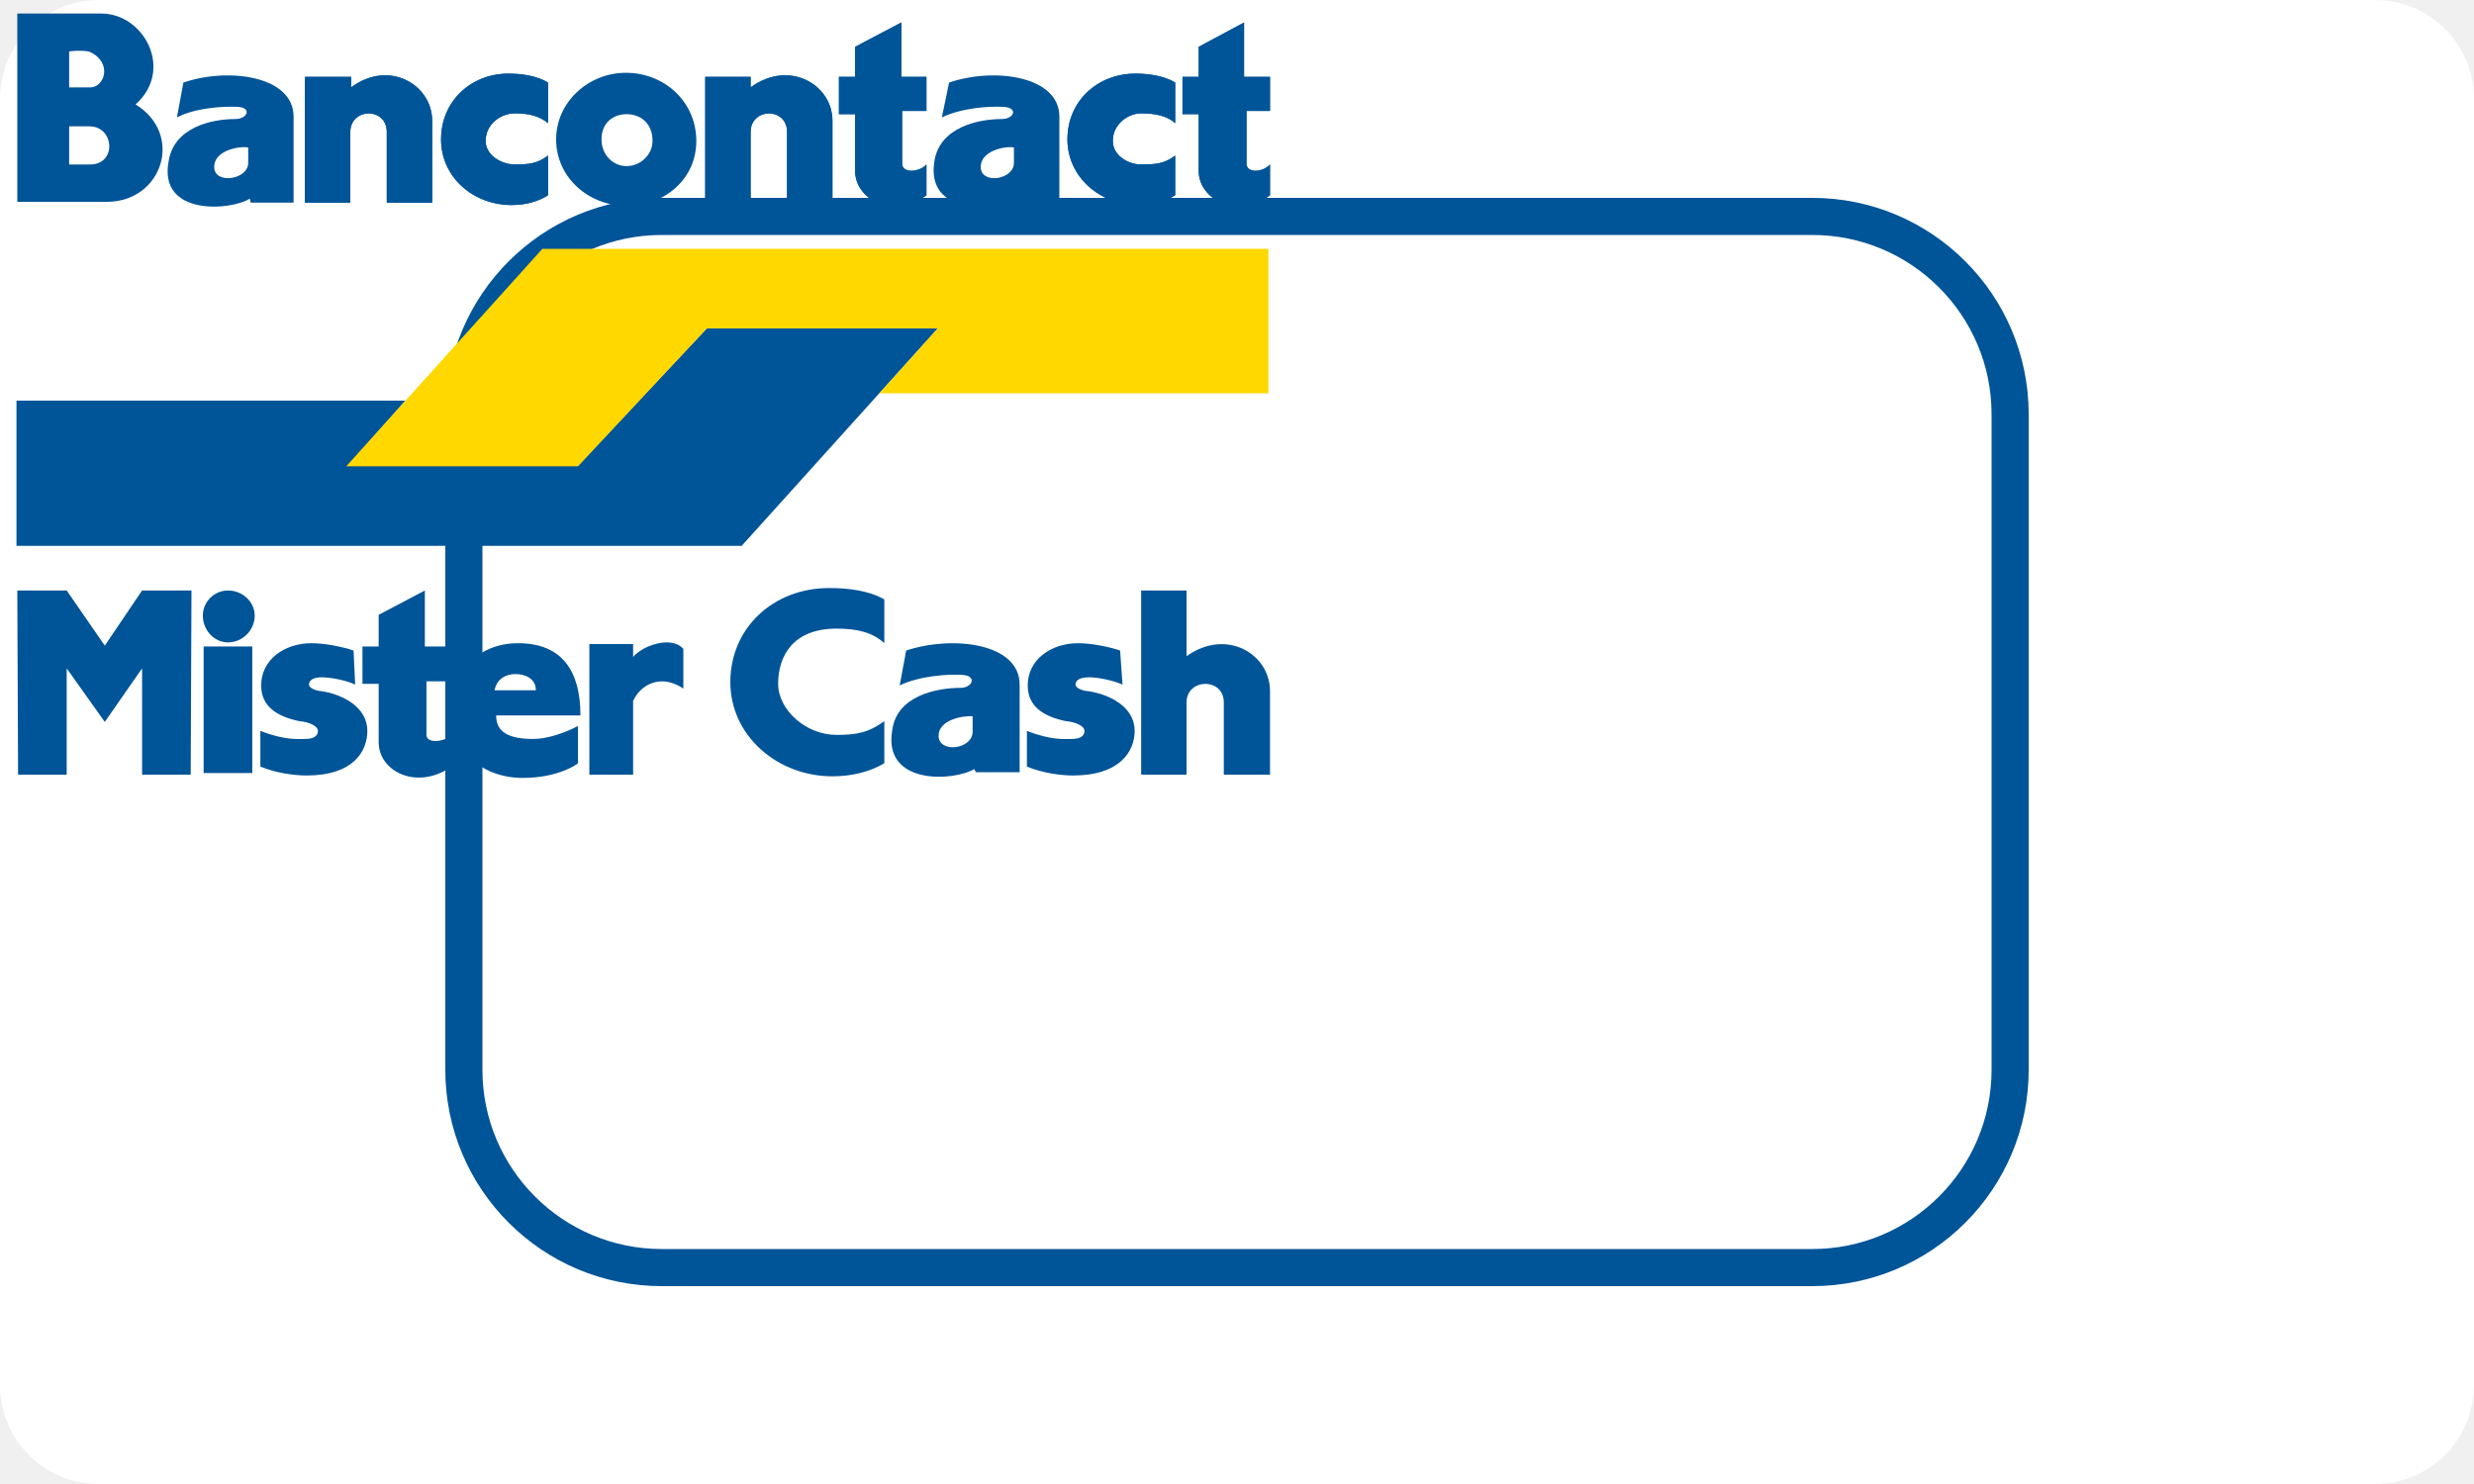
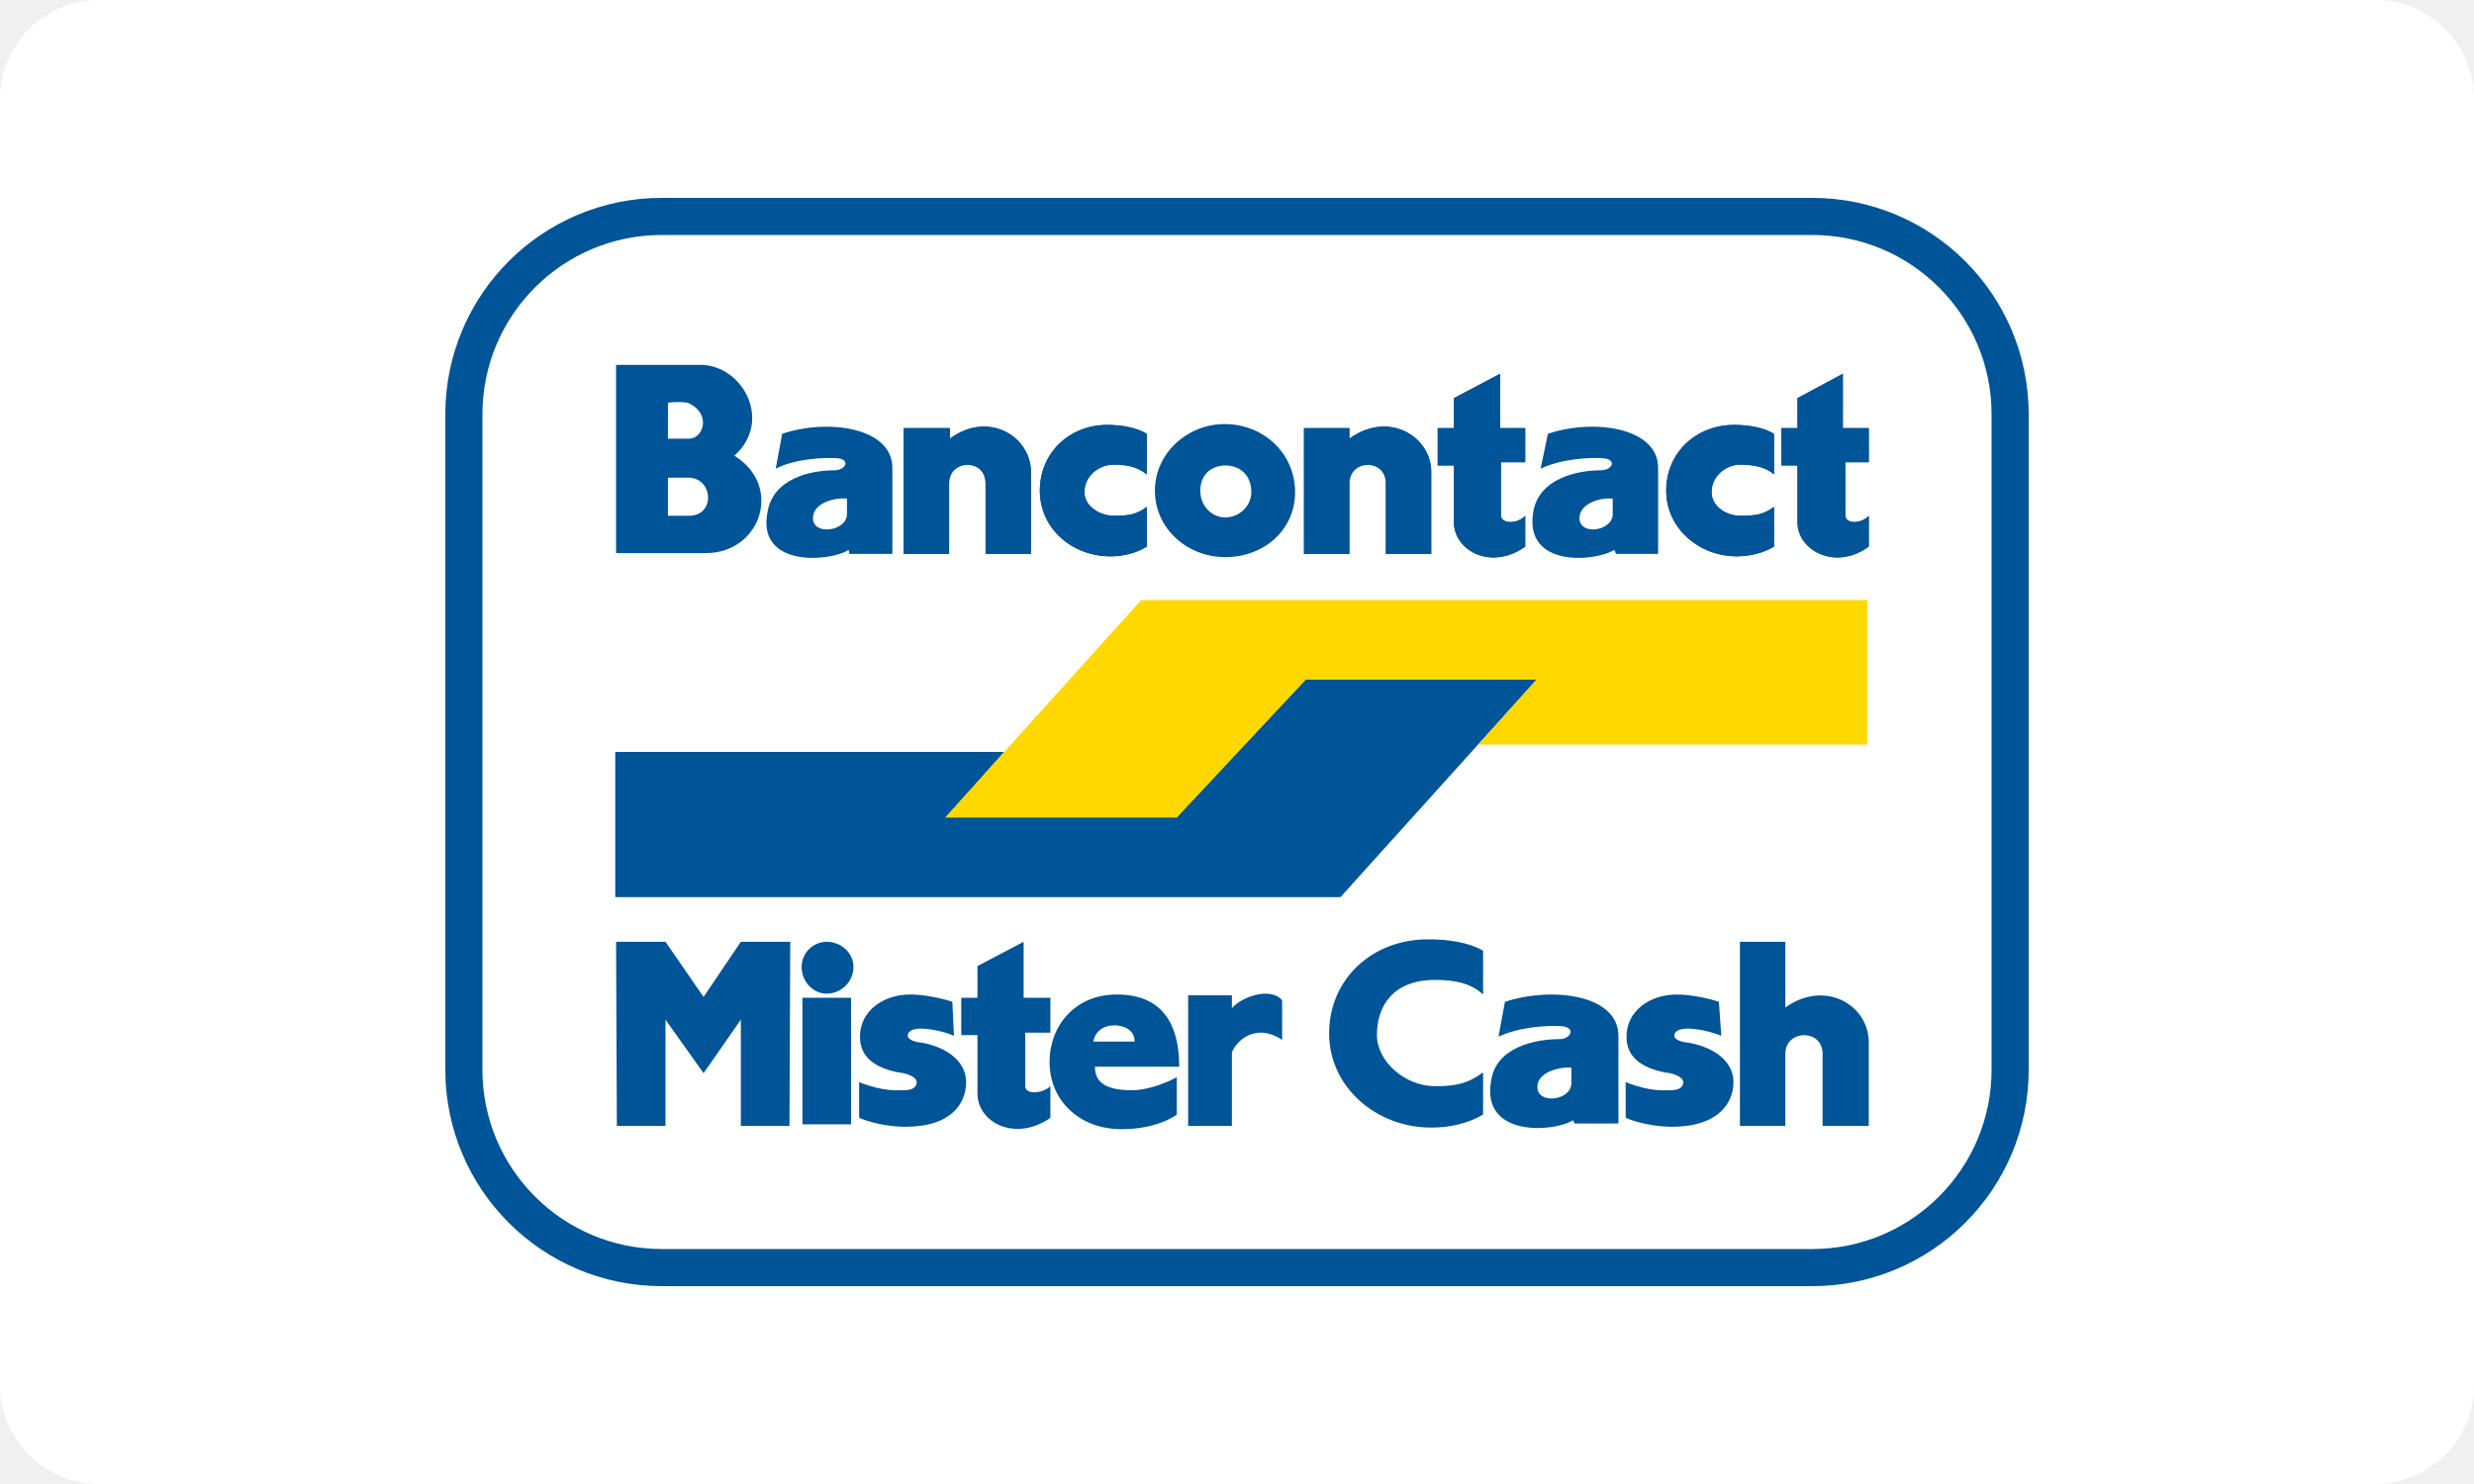
<svg xmlns="http://www.w3.org/2000/svg" xmlns:xlink="http://www.w3.org/1999/xlink" width="100" height="60" viewBox="0 0 100 60" version="1.1">
  <defs>
    <rect id="path-1" x="18" y="8" width="64" height="44" rx="8" />
  </defs>
-   <g id="Light-Payment-badges" stroke="none" stroke-width="1" fill="none" fill-rule="evenodd" transform="translate(-610.257CFF, -1189.257CFF)">
-     <g id="Bancontact-light" transform="translate(610.257CFF, 1189.257CFF)">
+   <g id="Light-Payment-badges" stroke="none" stroke-width="1" fill="none" fill-rule="evenodd" transform="translate(-610.2028, -1189.203)">
+     <g id="Bancontact-light" transform="translate(610.2028, 1189.203)">
      <rect id="Rectangle" fill="#FFF" x="0" y="0" width="100" height="60" rx="4" />
      <g id="Rectangle">
        <use fill="#FFF" fill-rule="evenodd" xlink:href="#path-1" />
        <rect stroke="#005498" stroke-width="1.5" x="18.75" y="8.75" width="62.5" height="42.5" rx="8" />
      </g>
-       <g id="Group" transform="translate(24.257CFF, 14.257CFF)">
+       <g id="Group" transform="translate(24.20284, 14.20284)">
        <polyline id="Fill-5" fill="#005498" points="14.061 18.821 23.363 18.821 28.571 13.277 37.906 13.277 29.979 22.069 0.666 22.069 0.666 16.197 16.387 16.197 14.061 18.821" />
        <polyline id="Fill-6" fill="#FFD800" points="37.906 13.277 28.571 13.277 23.363 18.854 13.996 18.854 21.922 10.062 51.269 10.062 51.269 15.902 35.547 15.902 37.906 13.277" />
        <path d="M47.502,7.897 C47.076,8.159 46.519,8.29 45.995,8.29 C44.489,8.29 43.146,7.175 43.146,5.633 C43.146,4.091 44.358,2.976 45.897,2.976 C46.454,2.976 47.076,3.074 47.502,3.337 L47.502,4.977 C47.174,4.682 46.683,4.583 46.126,4.583 C45.602,4.583 44.98,5.01 44.98,5.699 C44.98,6.289 45.602,6.65 46.126,6.65 C46.716,6.65 47.076,6.617 47.502,6.289 L47.502,7.897" id="Fill-7" fill="#005498" />
        <path d="M51.334,6.65 L51.334,7.897 C49.991,8.881 48.452,8.061 48.452,6.913 L48.452,4.616 L47.797,4.616 L47.797,3.107 L48.452,3.107 L48.452,1.893 L50.286,0.909 L50.286,3.107 L51.334,3.107 L51.334,4.485 L50.384,4.485 L50.384,6.617 C50.384,7.011 51.039,6.978 51.334,6.65" id="Fill-8" fill="#005498" />
        <path d="M37.447,6.65 L37.447,7.897 C36.071,8.881 34.565,8.061 34.565,6.913 L34.565,4.616 L33.91,4.616 L33.91,3.107 L34.565,3.107 L34.565,1.893 L36.432,0.909 L36.432,3.107 L37.447,3.107 L37.447,4.485 L36.464,4.485 L36.464,6.617 C36.464,7.011 37.152,6.978 37.447,6.65" id="Fill-12" fill="#005498" />
        <path d="M22.151,7.897 C21.726,8.159 21.234,8.29 20.678,8.29 C19.138,8.29 17.828,7.175 17.828,5.633 C17.828,4.091 19.04,2.976 20.547,2.976 C21.104,2.976 21.726,3.074 22.151,3.337 L22.151,4.977 C21.791,4.682 21.365,4.583 20.808,4.583 C20.252,4.583 19.63,5.01 19.63,5.699 C19.63,6.289 20.285,6.65 20.808,6.65 C21.365,6.65 21.726,6.617 22.151,6.289 L22.151,7.897" id="Fill-14" fill="#005498" />
        <path d="M17.468,4.878 L17.468,8.192 L15.634,8.192 L15.634,5.338 C15.634,4.321 14.16,4.354 14.16,5.338 L14.16,8.192 L12.326,8.192 L12.326,3.107 L14.193,3.107 L14.193,3.533 C15.732,2.385 17.468,3.435 17.468,4.878" id="Fill-15" fill="#005498" />
        <path d="M33.648,4.878 L33.648,8.192 L31.814,8.192 L31.814,5.338 C31.814,4.321 30.34,4.354 30.34,5.338 L30.34,8.192 L28.505,8.192 L28.505,3.107 L30.34,3.107 L30.34,3.533 C31.912,2.385 33.648,3.435 33.648,4.878" id="Fill-16" fill="#005498" />
        <path d="M40.559,4.321 C40.002,4.288 38.888,4.354 38.069,4.747 L38.364,3.337 C40.198,2.713 42.819,3.074 42.819,4.714 L42.819,8.192 L41.115,8.192 L41.05,8.028 C40.263,8.52 37.381,8.75 37.774,6.486 C38.004,5.141 39.543,4.813 40.493,4.813 C40.984,4.813 41.181,4.354 40.559,4.321 Z M40.984,5.961 C40.624,5.896 39.641,6.092 39.641,6.748 C39.641,7.47 40.984,7.274 40.984,6.584 L40.984,5.961 Z" id="Fill-17" fill="#005498" />
        <path d="M9.607,4.321 C9.051,4.288 7.904,4.354 7.151,4.747 L7.413,3.337 C9.247,2.713 11.867,3.074 11.867,4.714 L11.867,8.192 L10.131,8.192 L10.099,8.028 C9.345,8.52 6.365,8.75 6.823,6.486 C7.053,5.141 8.559,4.813 9.509,4.813 C10,4.813 10.197,4.354 9.607,4.321 Z M10.033,5.961 C9.64,5.896 8.657,6.092 8.657,6.748 C8.657,7.47 10.033,7.274 10.033,6.584 L10.033,5.961 Z" id="Fill-29" fill="#005498" />
        <path d="M36.464,6.617 L36.464,4.485 L37.447,4.485 L37.447,3.107 L36.432,3.107 L36.432,0.909 L34.565,1.893 L34.565,3.107 L33.91,3.107 L33.91,4.616 L34.565,4.616 L34.565,6.913 C34.565,8.061 36.071,8.881 37.447,7.897 L37.447,6.65 C37.152,6.978 36.464,7.011 36.464,6.617" id="Fill-20" fill="#005498" />
        <path d="M0.699,0.548 L4.105,0.548 C5.808,0.548 7.053,2.812 5.481,4.222 C7.446,5.436 6.561,8.126 4.367,8.159 L0.699,8.159 L0.699,0.548 Z M2.795,5.108 L2.795,6.65 L3.646,6.65 C4.727,6.65 4.629,5.108 3.614,5.108 L2.795,5.108 Z M3.614,2.09 C3.384,2.024 2.795,2.057 2.795,2.09 L2.795,3.533 L3.646,3.533 C4.236,3.533 4.563,2.516 3.614,2.09 Z" id="Fill-21" fill="#005498" />
        <path d="M22.151,6.289 C21.726,6.617 21.365,6.65 20.808,6.65 C20.285,6.65 19.63,6.289 19.63,5.699 C19.63,5.01 20.252,4.583 20.808,4.583 C21.365,4.583 21.791,4.682 22.151,4.977 L22.151,3.337 C21.726,3.074 21.104,2.976 20.547,2.976 C19.04,2.976 17.828,4.091 17.828,5.633 C17.828,7.175 19.138,8.29 20.678,8.29 C21.234,8.29 21.726,8.159 22.151,7.897 L22.151,6.289" id="Fill-22" fill="#005498" />
        <path d="M14.193,3.533 L14.193,3.107 L12.326,3.107 L12.326,8.192 L14.16,8.192 L14.16,5.338 C14.16,4.354 15.634,4.321 15.634,5.338 L15.634,8.192 L17.468,8.192 L17.468,4.878 C17.468,3.435 15.732,2.385 14.193,3.533" id="Fill-23" fill="#005498" />
        <path d="M30.34,3.533 L30.34,3.107 L28.505,3.107 L28.505,8.192 L30.34,8.192 L30.34,5.338 C30.34,4.354 31.814,4.321 31.814,5.338 L31.814,8.192 L33.648,8.192 L33.648,4.878 C33.648,3.435 31.912,2.385 30.34,3.533" id="Fill-24" fill="#005498" />
        <path d="M47.502,6.289 C47.076,6.617 46.716,6.65 46.126,6.65 C45.602,6.65 44.98,6.289 44.98,5.699 C44.98,5.01 45.602,4.583 46.126,4.583 C46.683,4.583 47.174,4.682 47.502,4.977 L47.502,3.337 C47.076,3.074 46.454,2.976 45.897,2.976 C44.358,2.976 43.146,4.091 43.146,5.633 C43.146,7.175 44.489,8.29 45.995,8.29 C46.519,8.29 47.076,8.159 47.502,7.897 L47.502,6.289" id="Fill-25" fill="#005498" />
        <path d="M50.384,6.617 L50.384,4.485 L51.334,4.485 L51.334,3.107 L50.286,3.107 L50.286,0.909 L48.452,1.893 L48.452,3.107 L47.797,3.107 L47.797,4.616 L48.452,4.616 L48.452,6.913 C48.452,8.061 49.991,8.881 51.334,7.897 L51.334,6.65 C51.039,6.978 50.384,7.011 50.384,6.617" id="Fill-26" fill="#005498" />
        <path d="M25.296,2.943 C26.868,2.943 28.145,4.124 28.145,5.699 C28.145,7.24 26.868,8.323 25.329,8.323 C23.789,8.323 22.479,7.175 22.479,5.633 C22.479,4.124 23.789,2.943 25.296,2.943 Z M26.376,5.699 C26.376,4.977 25.885,4.616 25.329,4.616 C24.772,4.616 24.313,4.977 24.313,5.633 C24.313,6.257 24.772,6.716 25.329,6.716 C25.885,6.716 26.376,6.257 26.376,5.699 Z" id="Fill-19" fill="#005498" />
        <path d="M23.462,28.926 L20.055,28.926 C20.055,29.615 20.579,29.877 21.562,29.877 C22.053,29.877 22.741,29.681 23.363,29.352 L23.363,30.862 C23.363,30.862 22.61,31.452 21.136,31.452 C19.433,31.452 18.221,30.304 18.221,28.729 C18.221,27.286 19.236,26.006 20.94,26.006 C22.741,26.006 23.462,27.154 23.462,28.926 Z M19.99,27.909 L21.66,27.909 C21.66,27.417 21.202,27.253 20.841,27.253 C20.481,27.253 20.088,27.417 19.99,27.909 Z" id="Fill-37" fill="#005498" />
        <polyline id="Fill-38" fill="#005498" points="4.236 29.188 5.743 27.023 5.743 31.321 7.708 31.321 7.74 23.874 5.743 23.874 4.236 26.105 2.696 23.874 0.699 23.874 0.731 31.321 2.696 31.321 2.696 27.023 4.236 29.188" />
        <path d="M25.591,28.335 C25.787,27.909 26.213,27.548 26.77,27.548 C27.064,27.548 27.392,27.679 27.621,27.843 L27.621,26.236 C27.457,26.039 27.195,25.973 26.934,25.973 C26.475,25.973 25.852,26.236 25.591,26.564 L25.591,26.039 L23.822,26.039 L23.822,31.321 L25.591,31.321 L25.591,28.335" id="Fill-39" fill="#005498" />
        <path d="M10.524,30.993 C11.147,31.255 11.9,31.354 12.391,31.354 C14.291,31.354 14.848,30.369 14.848,29.549 C14.848,28.598 13.865,28.073 12.981,27.942 C12.85,27.942 12.489,27.843 12.489,27.679 C12.489,27.548 12.588,27.384 13.014,27.384 C13.374,27.384 14.029,27.515 14.356,27.679 L14.291,26.301 C13.8,26.138 13.112,26.006 12.588,26.006 C11.507,26.006 10.557,26.662 10.557,27.712 C10.557,28.532 11.147,28.959 12.096,29.156 C12.489,29.188 12.85,29.352 12.85,29.549 C12.85,29.812 12.588,29.877 12.326,29.877 C12.096,29.877 11.507,29.943 10.524,29.549 L10.524,30.993" id="Fill-40" fill="#005498" />
        <path d="M17.238,29.713 L17.238,27.548 L18.254,27.548 L18.254,26.138 L17.173,26.138 L17.173,23.874 L15.306,24.858 L15.306,26.138 L14.651,26.138 L14.651,27.647 L15.306,27.647 L15.306,30.009 C15.306,31.19 16.846,31.977 18.254,30.993 L18.254,29.713 C17.959,30.009 17.238,30.074 17.238,29.713" id="Fill-41" fill="#005498" />
        <polygon id="Fill-42" fill="#005498" points="8.231 26.138 10.197 26.138 10.197 31.255 8.231 31.255" />
        <path d="M9.214,25.973 C9.804,25.973 10.295,25.481 10.295,24.891 C10.295,24.333 9.804,23.874 9.214,23.874 C8.657,23.874 8.199,24.333 8.199,24.891 C8.199,25.481 8.657,25.973 9.214,25.973" id="Fill-43" fill="#005498" />
        <path d="M41.508,30.993 C42.131,31.255 42.884,31.354 43.375,31.354 C45.275,31.354 45.864,30.369 45.864,29.549 C45.864,28.598 44.882,28.073 43.965,27.942 C43.834,27.942 43.474,27.843 43.474,27.679 C43.474,27.548 43.572,27.384 44.03,27.384 C44.391,27.384 45.013,27.515 45.373,27.679 L45.275,26.301 C44.784,26.138 44.096,26.006 43.572,26.006 C42.491,26.006 41.541,26.662 41.541,27.712 C41.541,28.532 42.131,28.959 43.08,29.156 C43.474,29.188 43.834,29.352 43.834,29.549 C43.834,29.812 43.572,29.877 43.31,29.877 C43.08,29.877 42.491,29.943 41.508,29.549 L41.508,30.993" id="Fill-44" fill="#005498" />
        <path d="M35.744,29.156 C35.121,29.615 34.63,29.713 33.811,29.713 C32.567,29.713 31.453,28.696 31.453,27.647 C31.453,26.498 32.076,25.416 33.811,25.416 C34.597,25.416 35.252,25.547 35.744,26.006 L35.744,24.235 C35.121,23.874 34.27,23.775 33.517,23.775 C31.257,23.775 29.521,25.383 29.521,27.581 C29.521,29.746 31.421,31.387 33.648,31.387 C34.401,31.387 35.121,31.222 35.744,30.862 L35.744,29.156" id="Fill-45" fill="#005498" />
        <path d="M38.888,27.286 C38.331,27.253 37.185,27.318 36.366,27.712 L36.628,26.301 C38.528,25.678 41.214,26.006 41.214,27.679 L41.214,31.222 L39.445,31.222 L39.379,31.091 C38.593,31.583 35.646,31.78 36.071,29.484 C36.268,28.139 37.84,27.811 38.823,27.811 C39.314,27.811 39.51,27.318 38.888,27.286 Z M39.314,28.959 C38.954,28.926 37.938,29.09 37.938,29.746 C37.938,30.468 39.314,30.304 39.314,29.582 L39.314,28.959 Z" id="Fill-46" fill="#005498" />
        <path d="M47.961,26.531 L47.961,23.874 L46.126,23.874 L46.126,31.321 L47.961,31.321 L47.961,28.401 C47.961,27.417 49.467,27.384 49.467,28.401 L49.467,31.321 L51.334,31.321 L51.334,27.942 C51.334,26.433 49.566,25.383 47.961,26.531" id="Fill-47" fill="#005498" />
      </g>
    </g>
  </g>
</svg>
